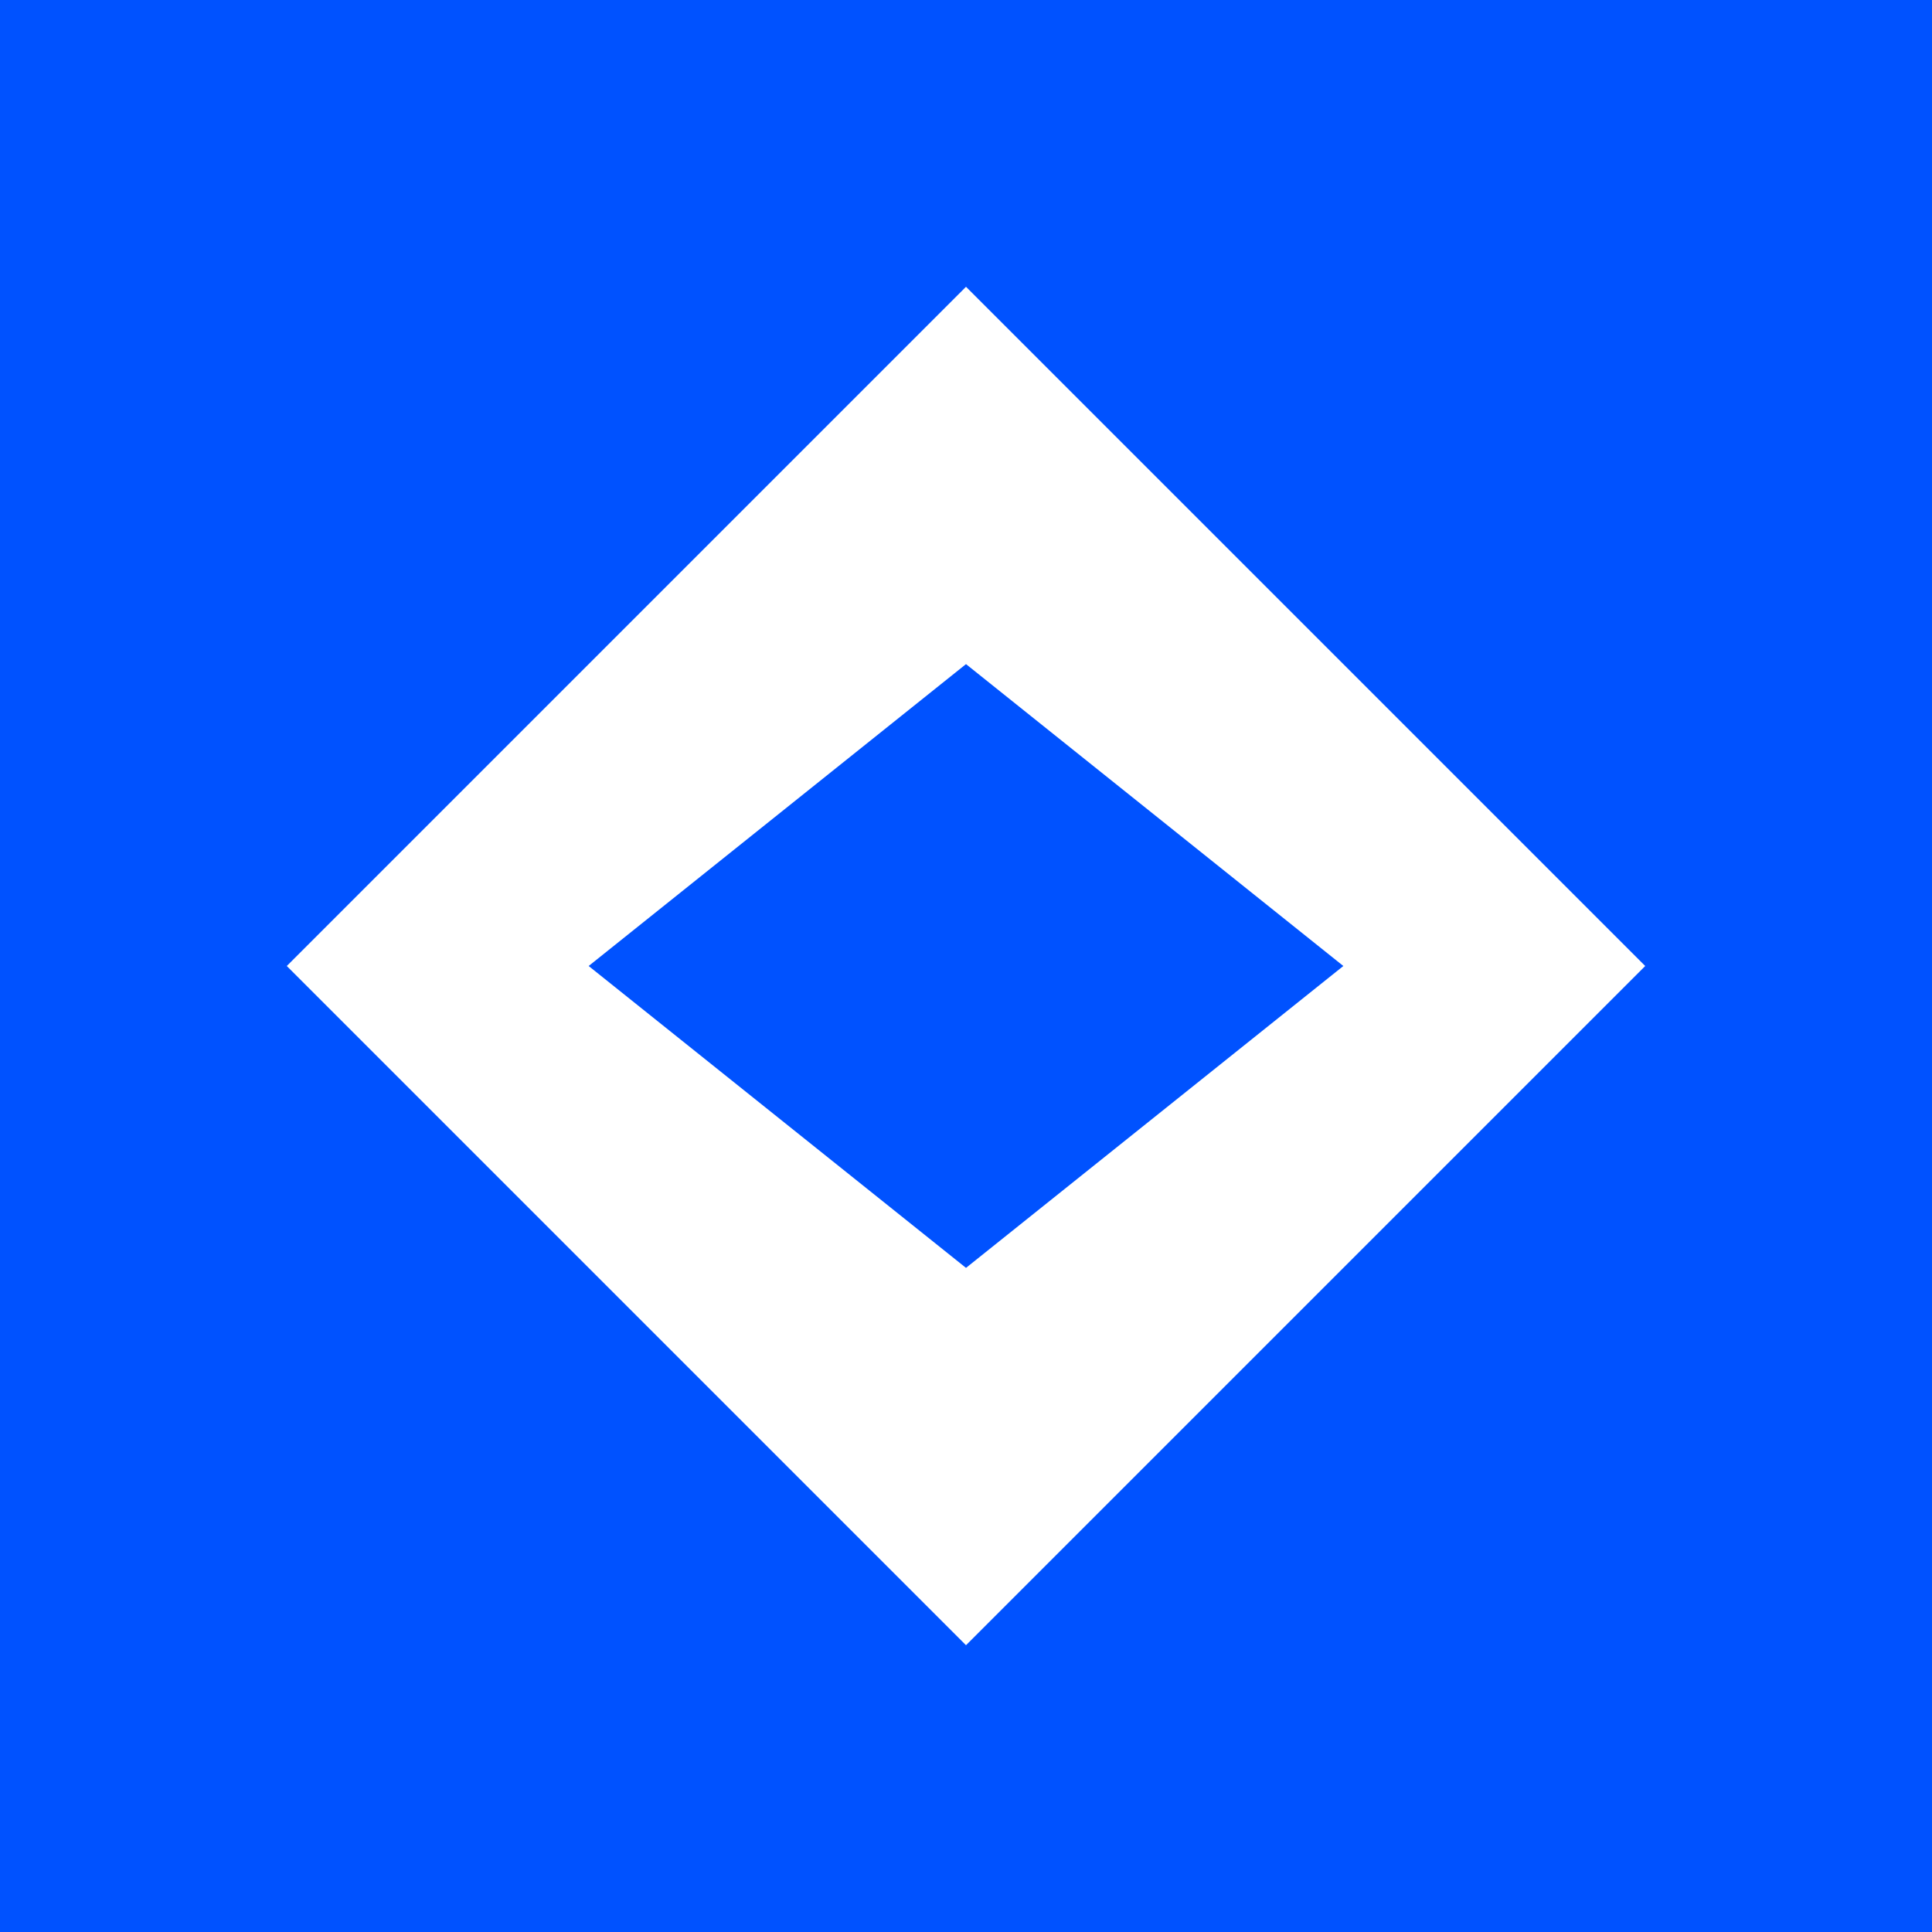
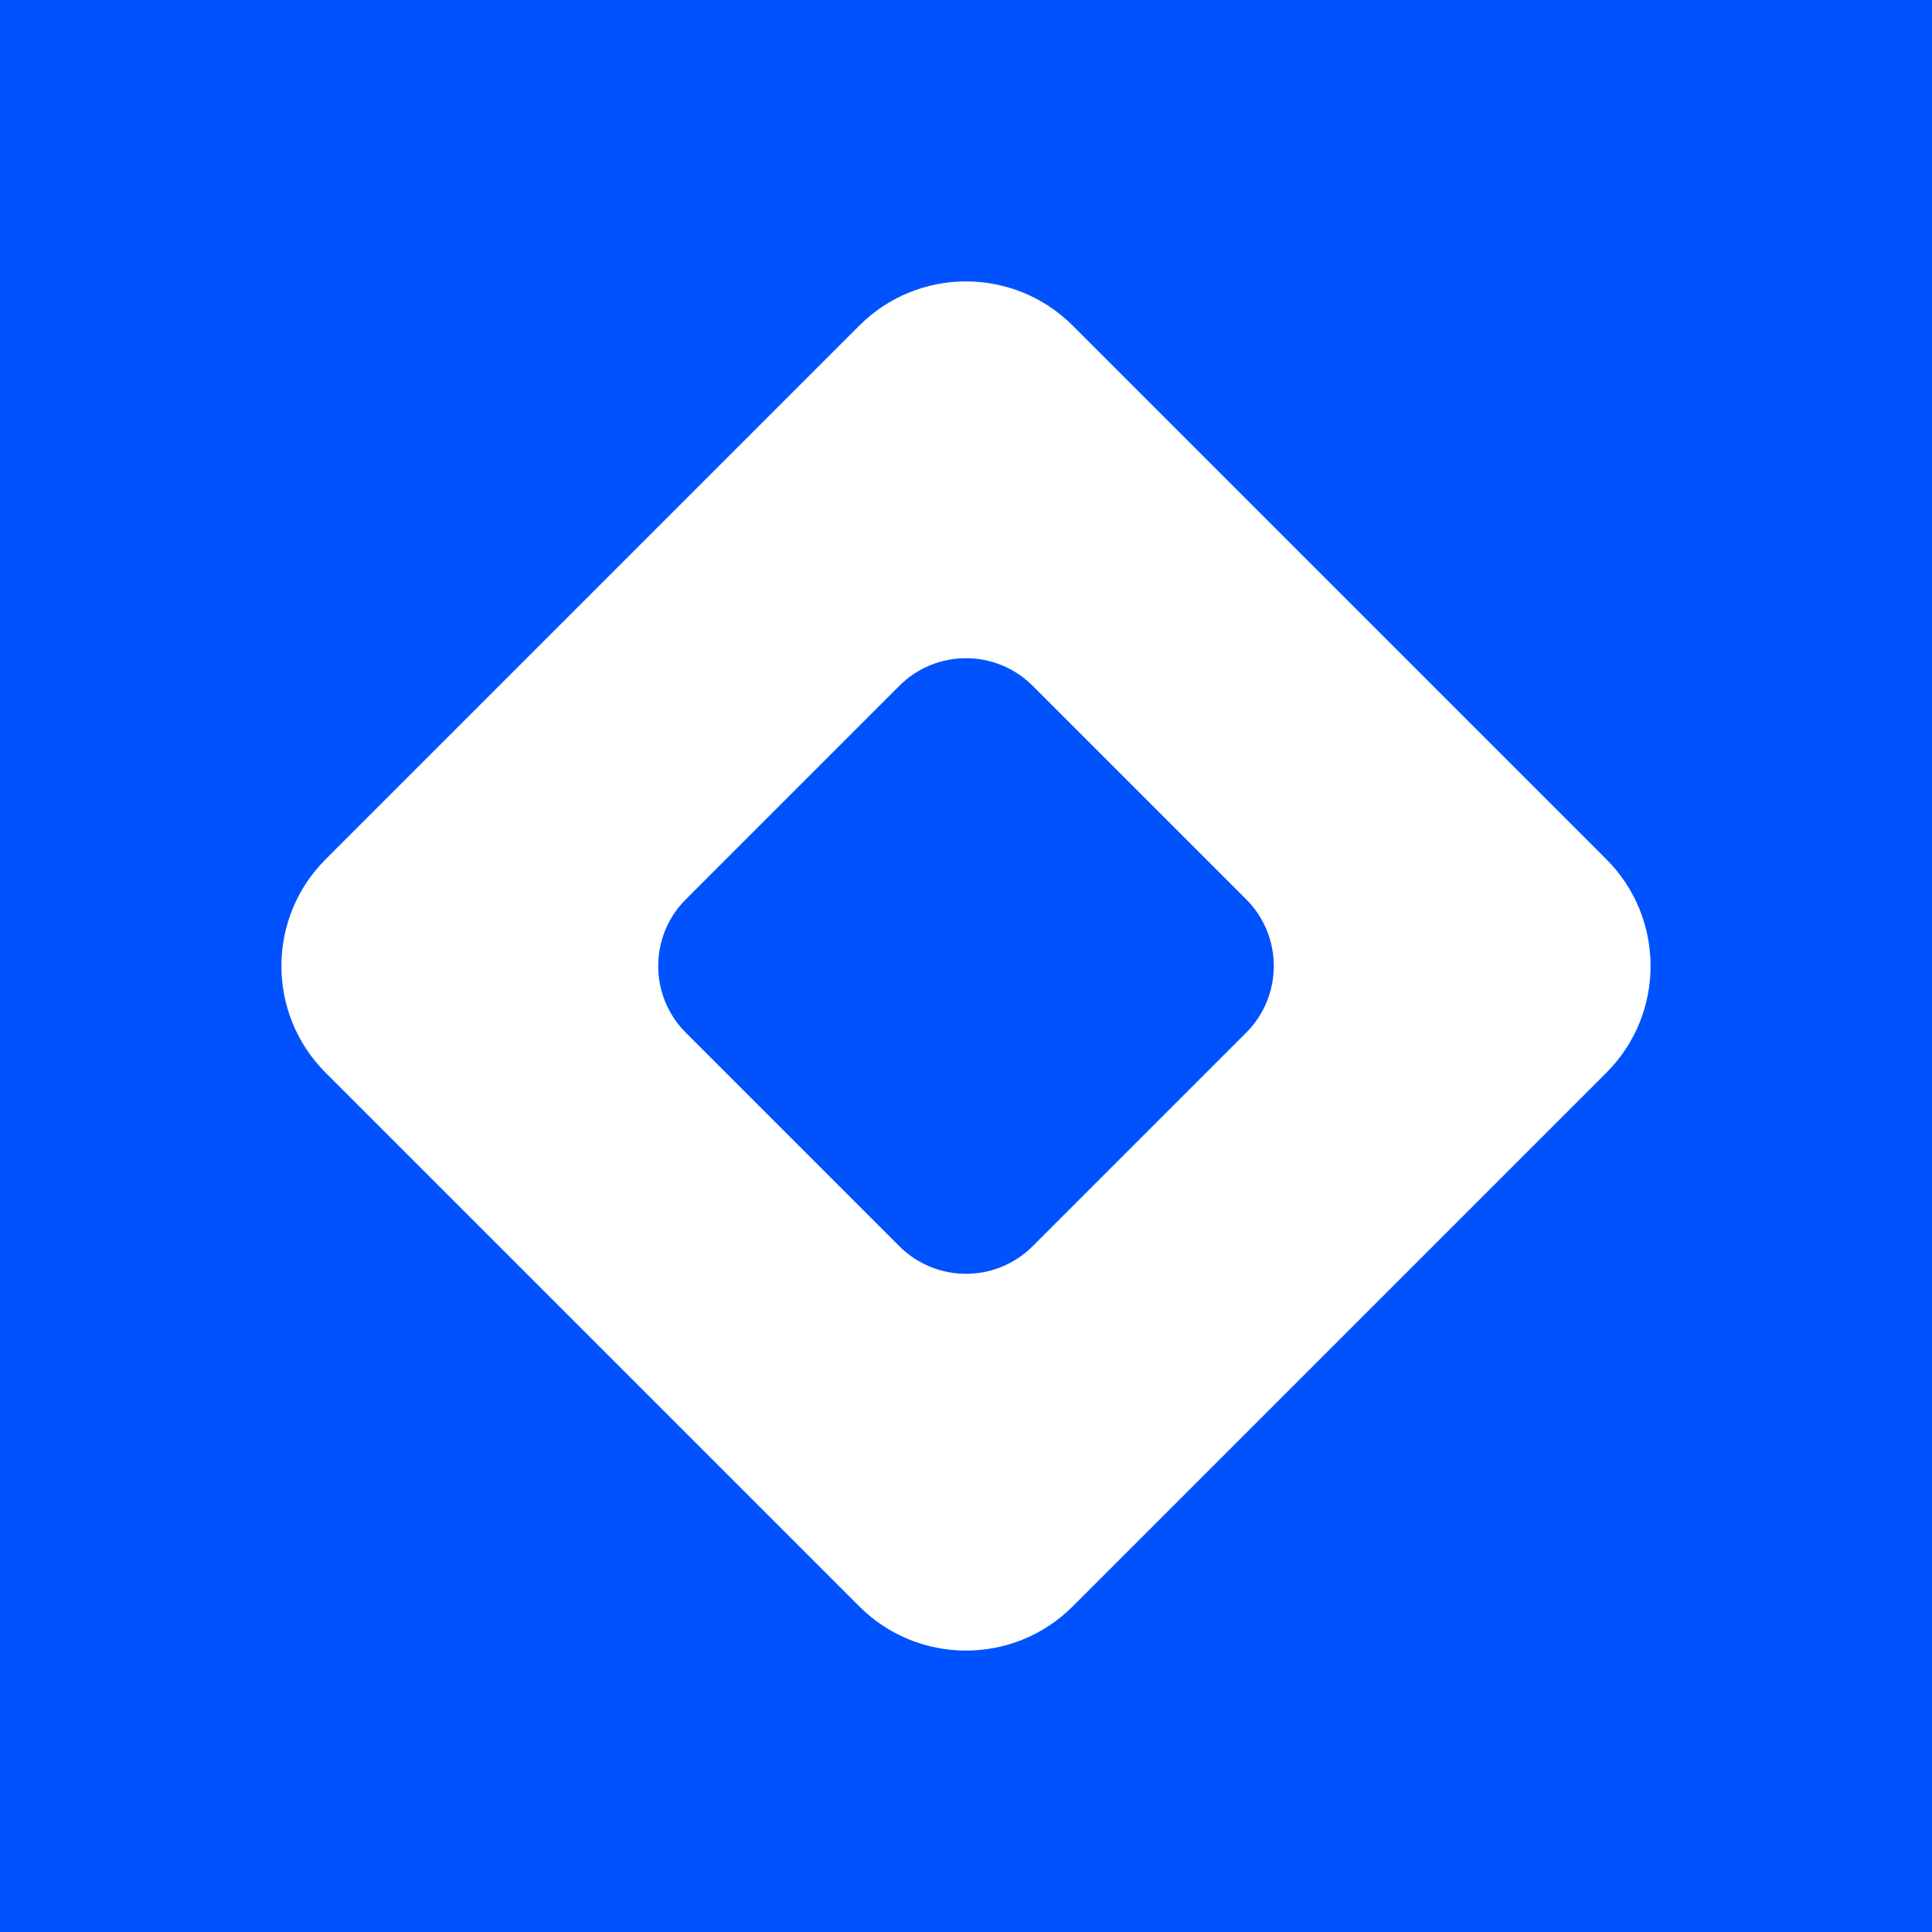
<svg xmlns="http://www.w3.org/2000/svg" viewBox="0 0 1024 1024" width="1024" height="1024" role="img" aria-label="Cindo Labs Logo">
  <rect width="1024" height="1024" fill="#0052FF" />
-   <path d="M512 152 L872 512 L512 872 L152 512 Z" fill="#FFFFFF" />
-   <path d="M512 352 L712 512 L512 672 L312 512 Z" fill="#0052FF" />
+   <g transform="translate(512,512) rotate(45) translate(-512,-512)">
+     <rect x="232" y="232" width="560" height="560" rx="80" fill="#FFFFFF" />
+   </g>
+   <g transform="translate(512,512) rotate(45) translate(-512,-512)">
+     <rect x="382" y="382" width="260" height="260" rx="50" fill="#0052FF" />
+   </g>
</svg>
